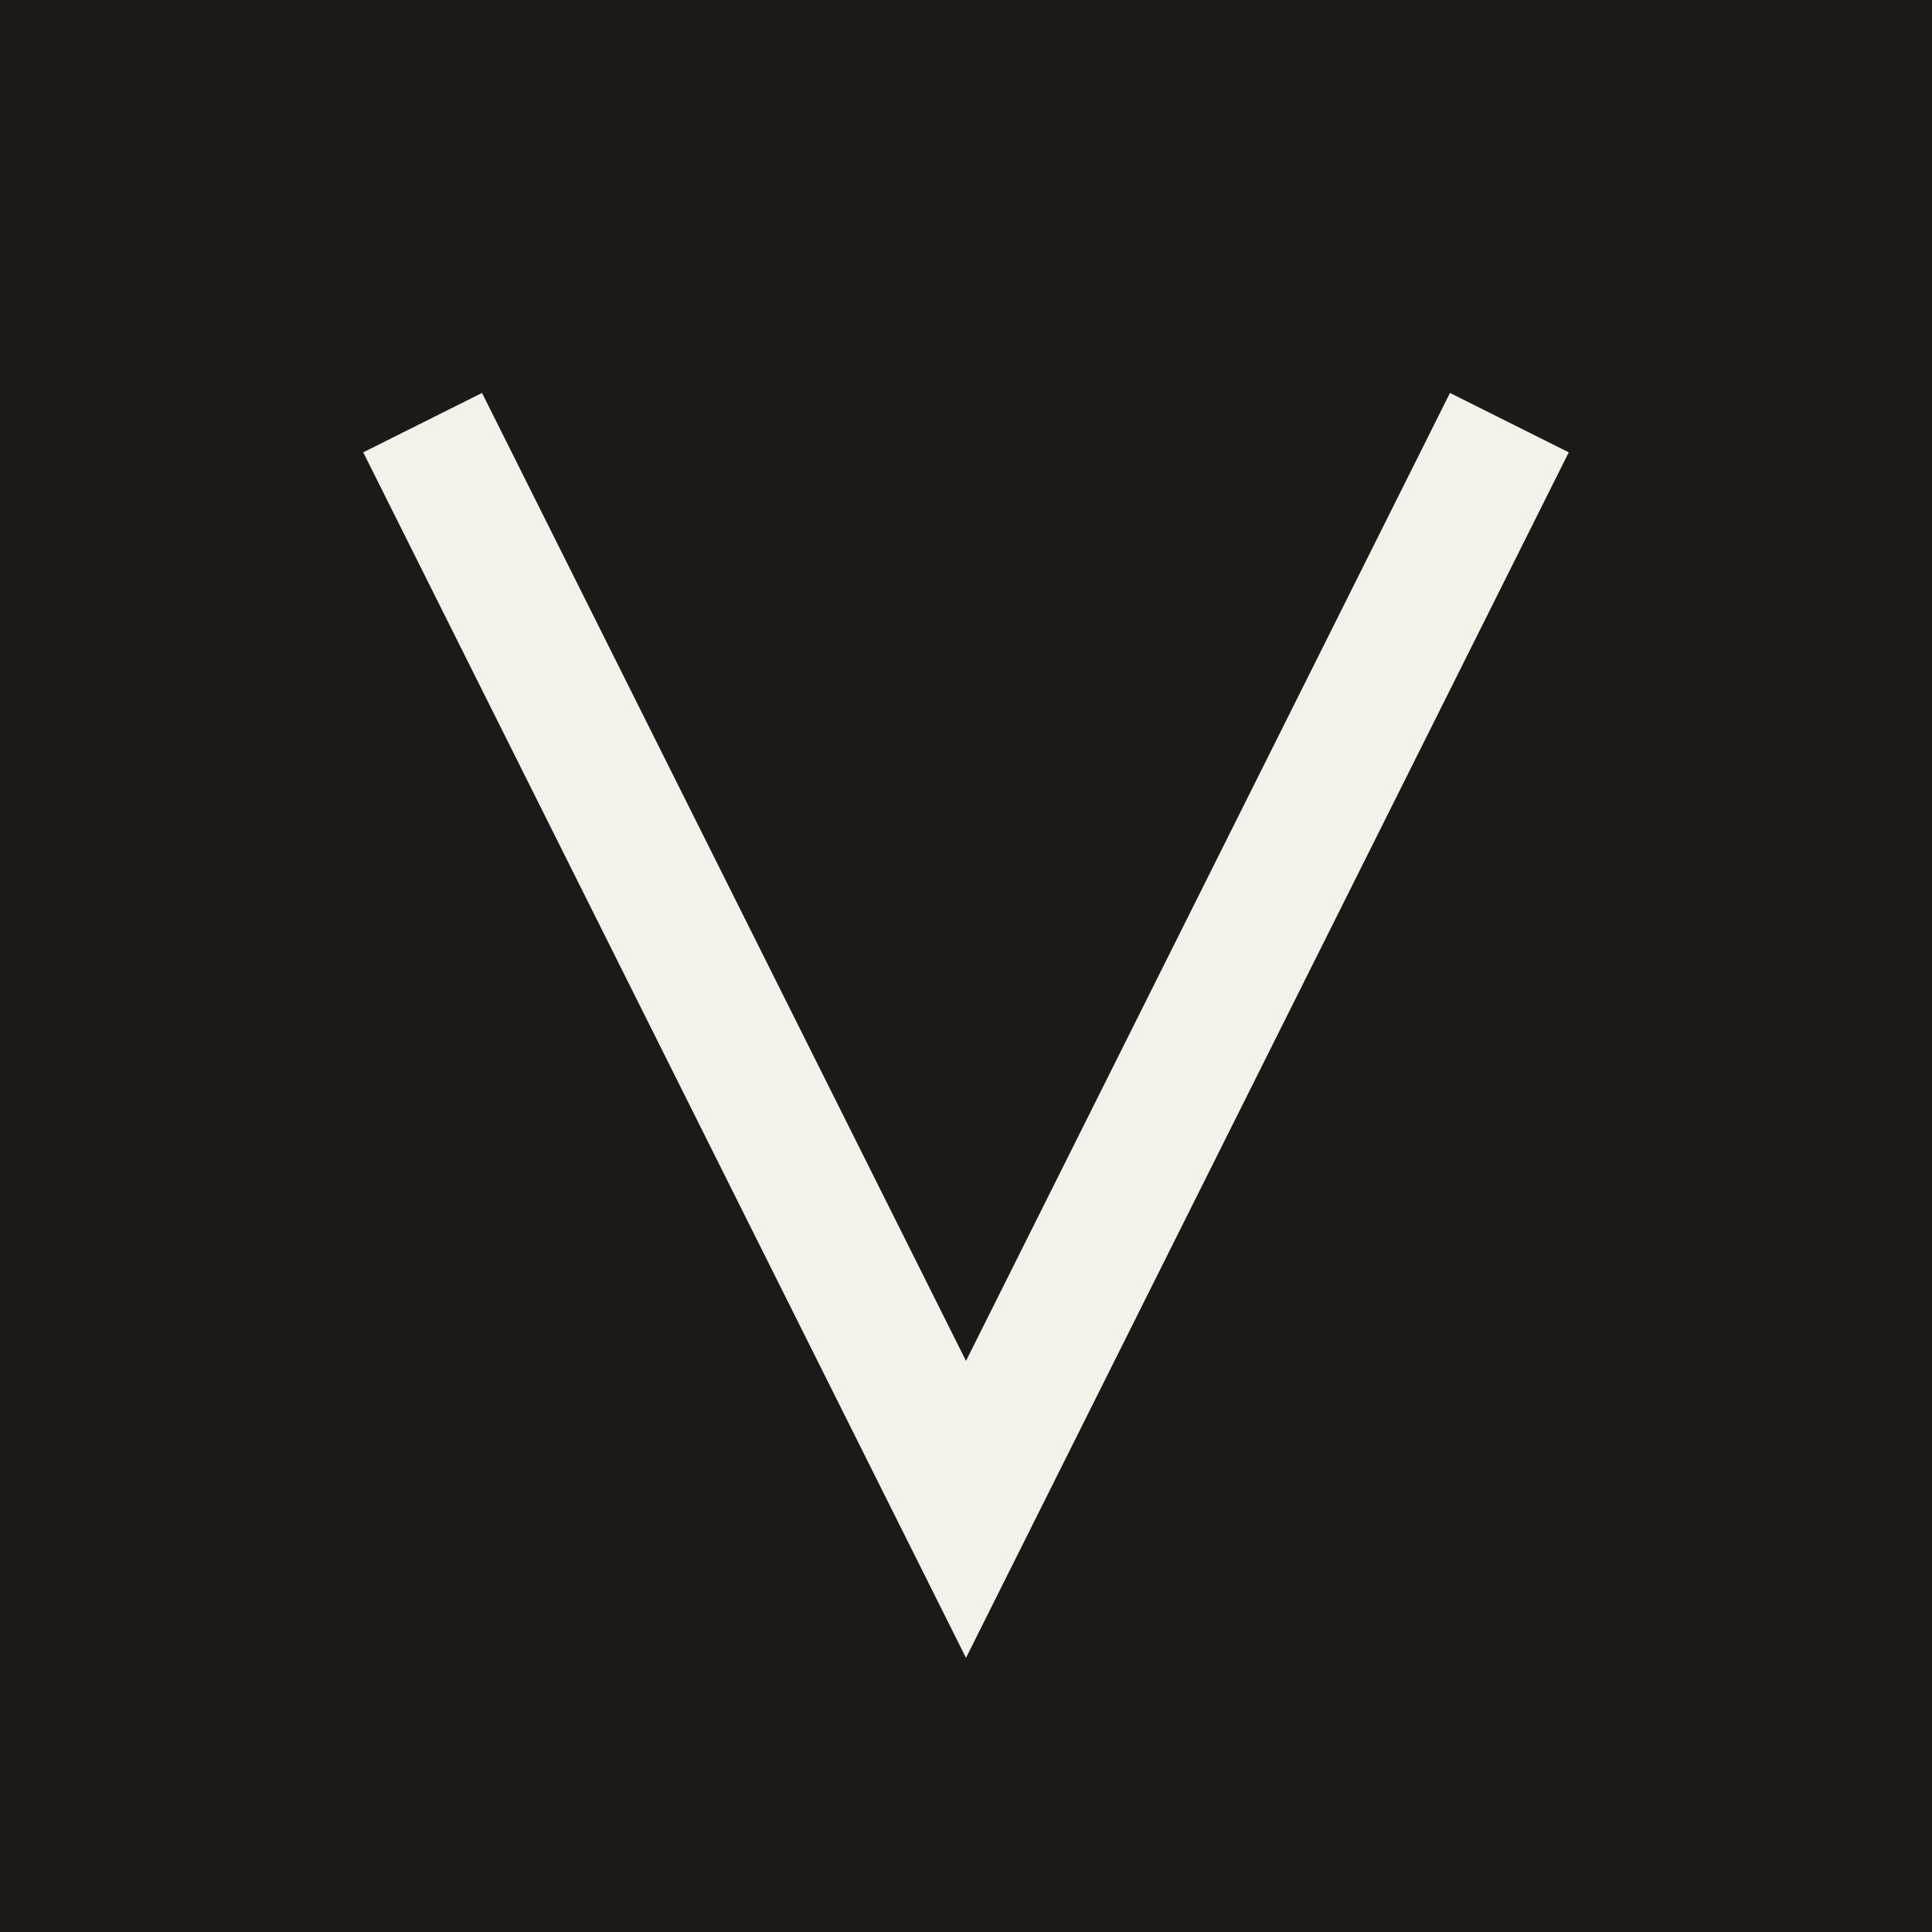
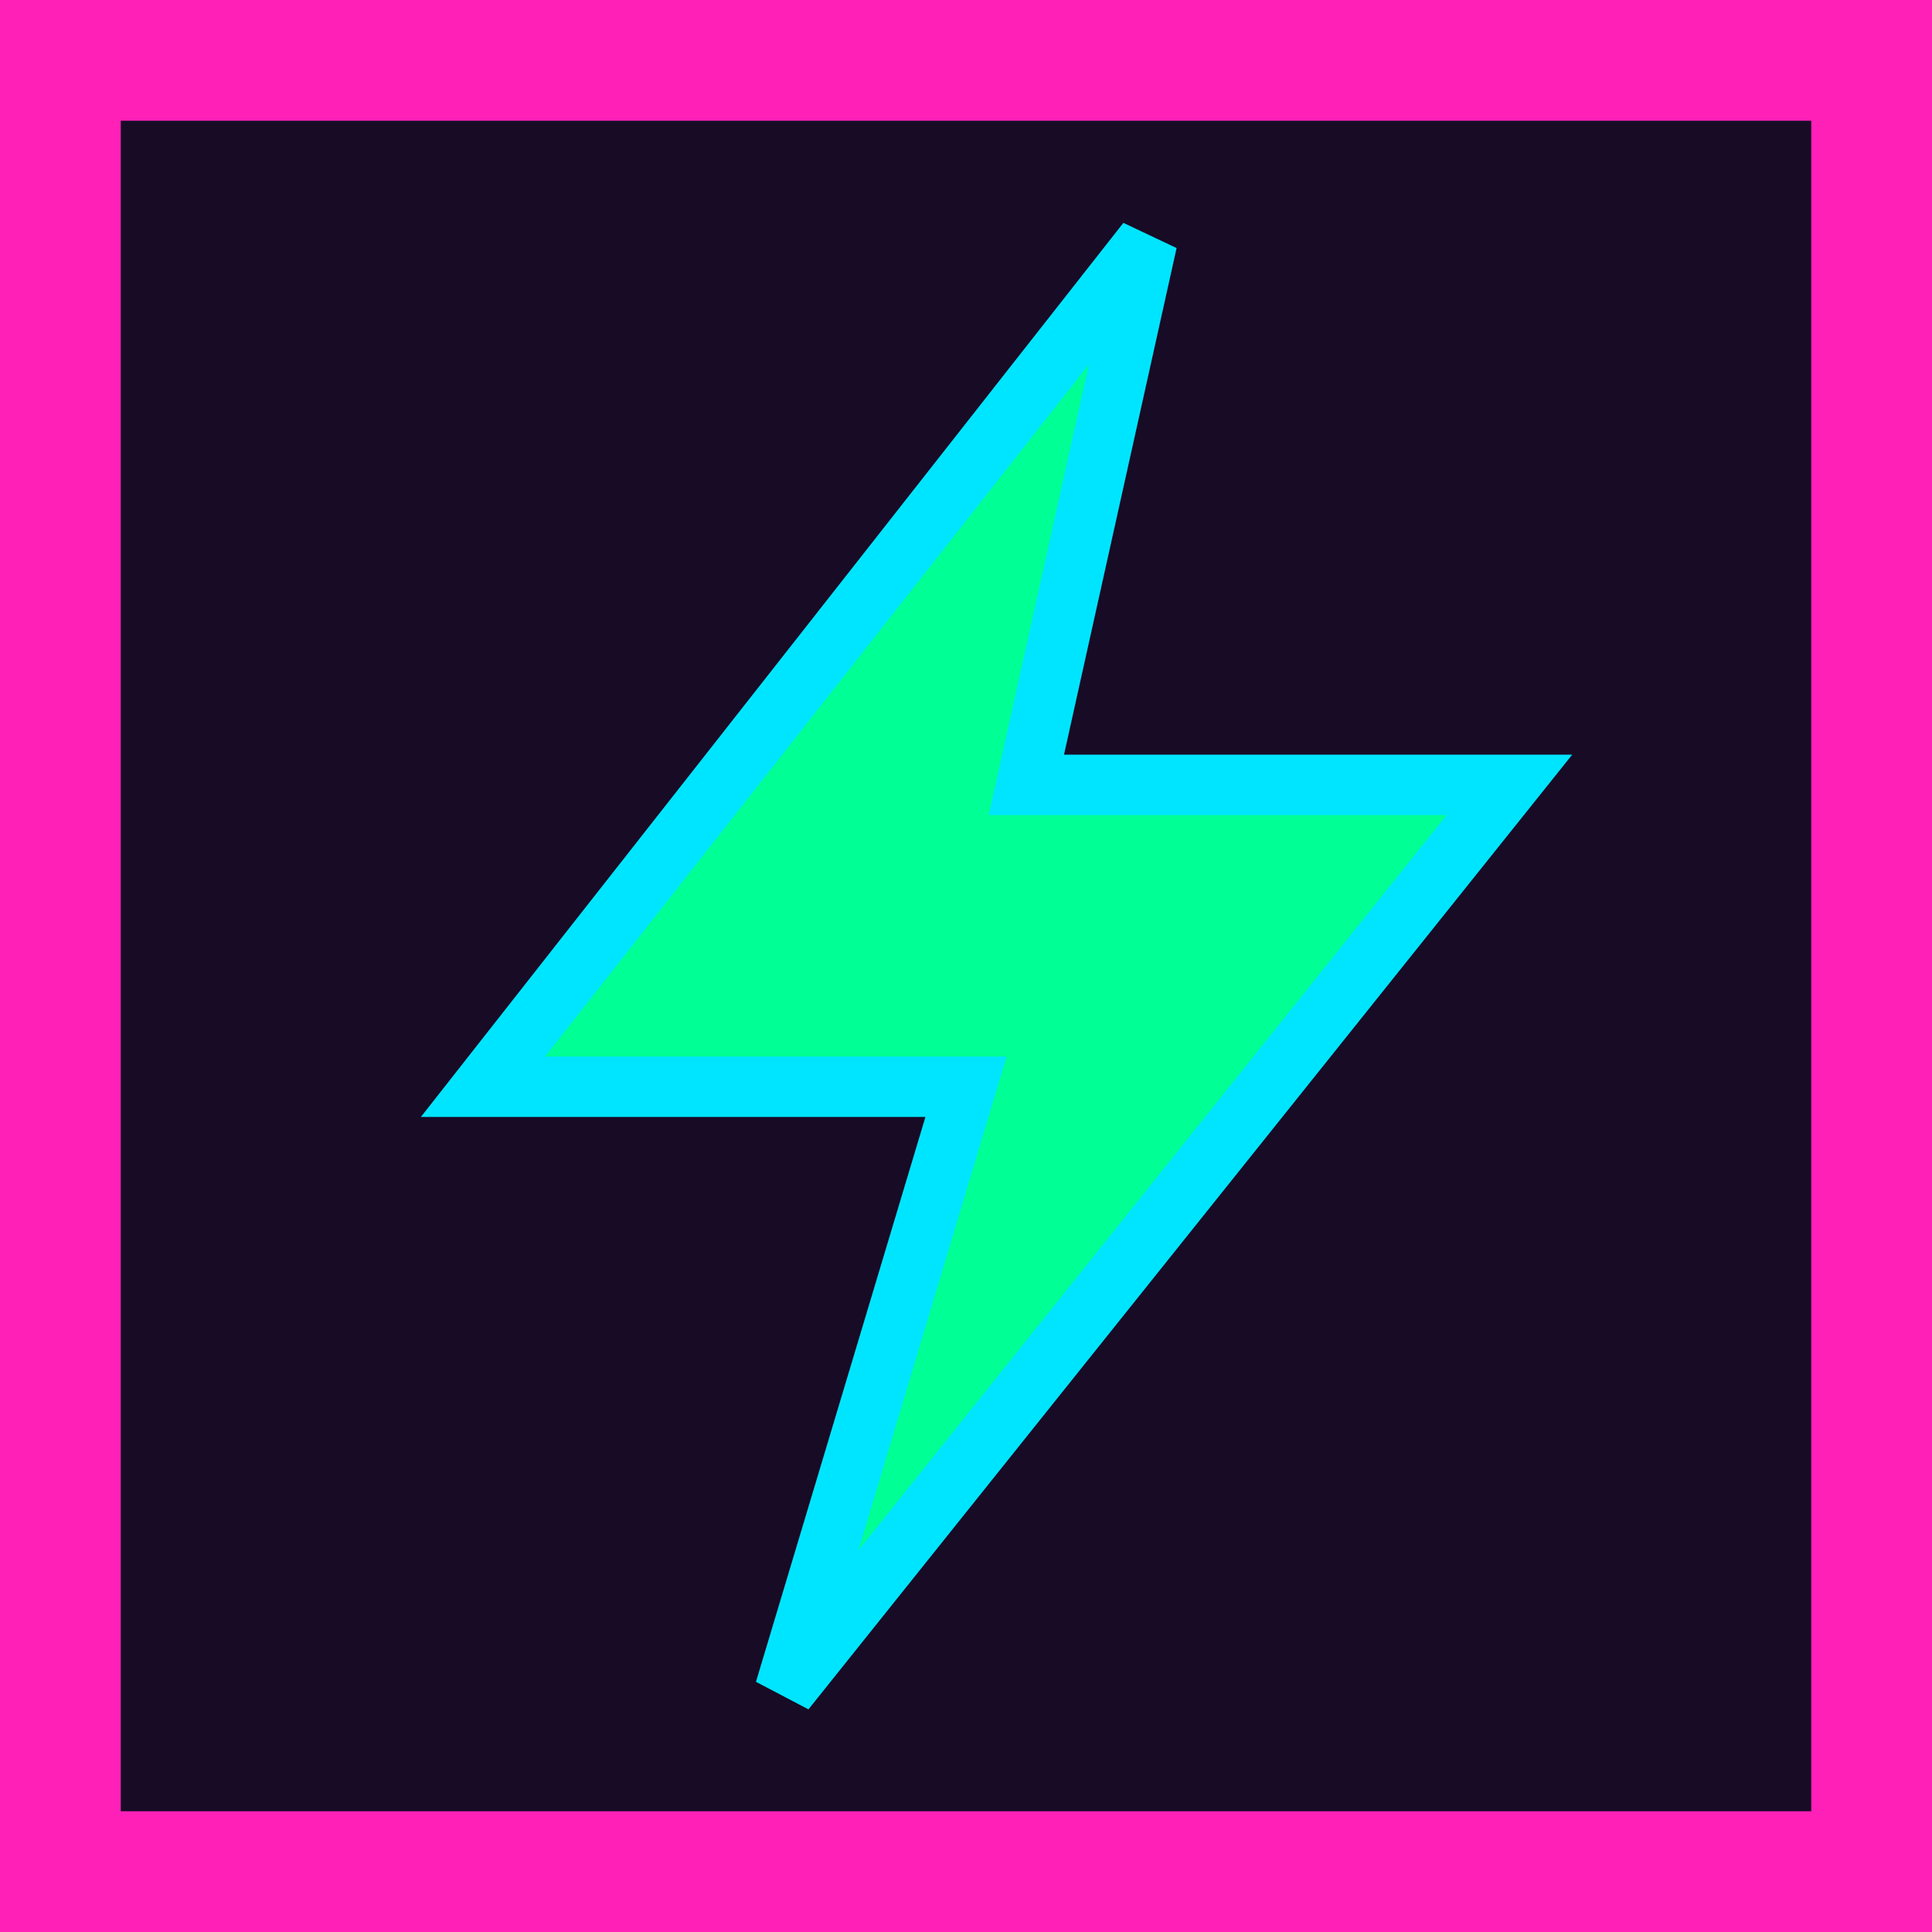
<svg xmlns="http://www.w3.org/2000/svg" viewBox="0 0 32 32">
-   <rect width="32" height="32" fill="#1c1917" />
-   <path d="M7 7 L16 25 L25 7" fill="none" stroke="#f4f1ea" stroke-width="2.2" stroke-linejoin="miter" />
+   <rect x="1" y="1" width="30" height="30" fill="#170b26" stroke="#ff20b7" stroke-width="2" />
+   <path d="M19 4 8 18h8l-3 10 12-15h-8Z" fill="#00ff94" stroke="#00e5ff" />
</svg>
